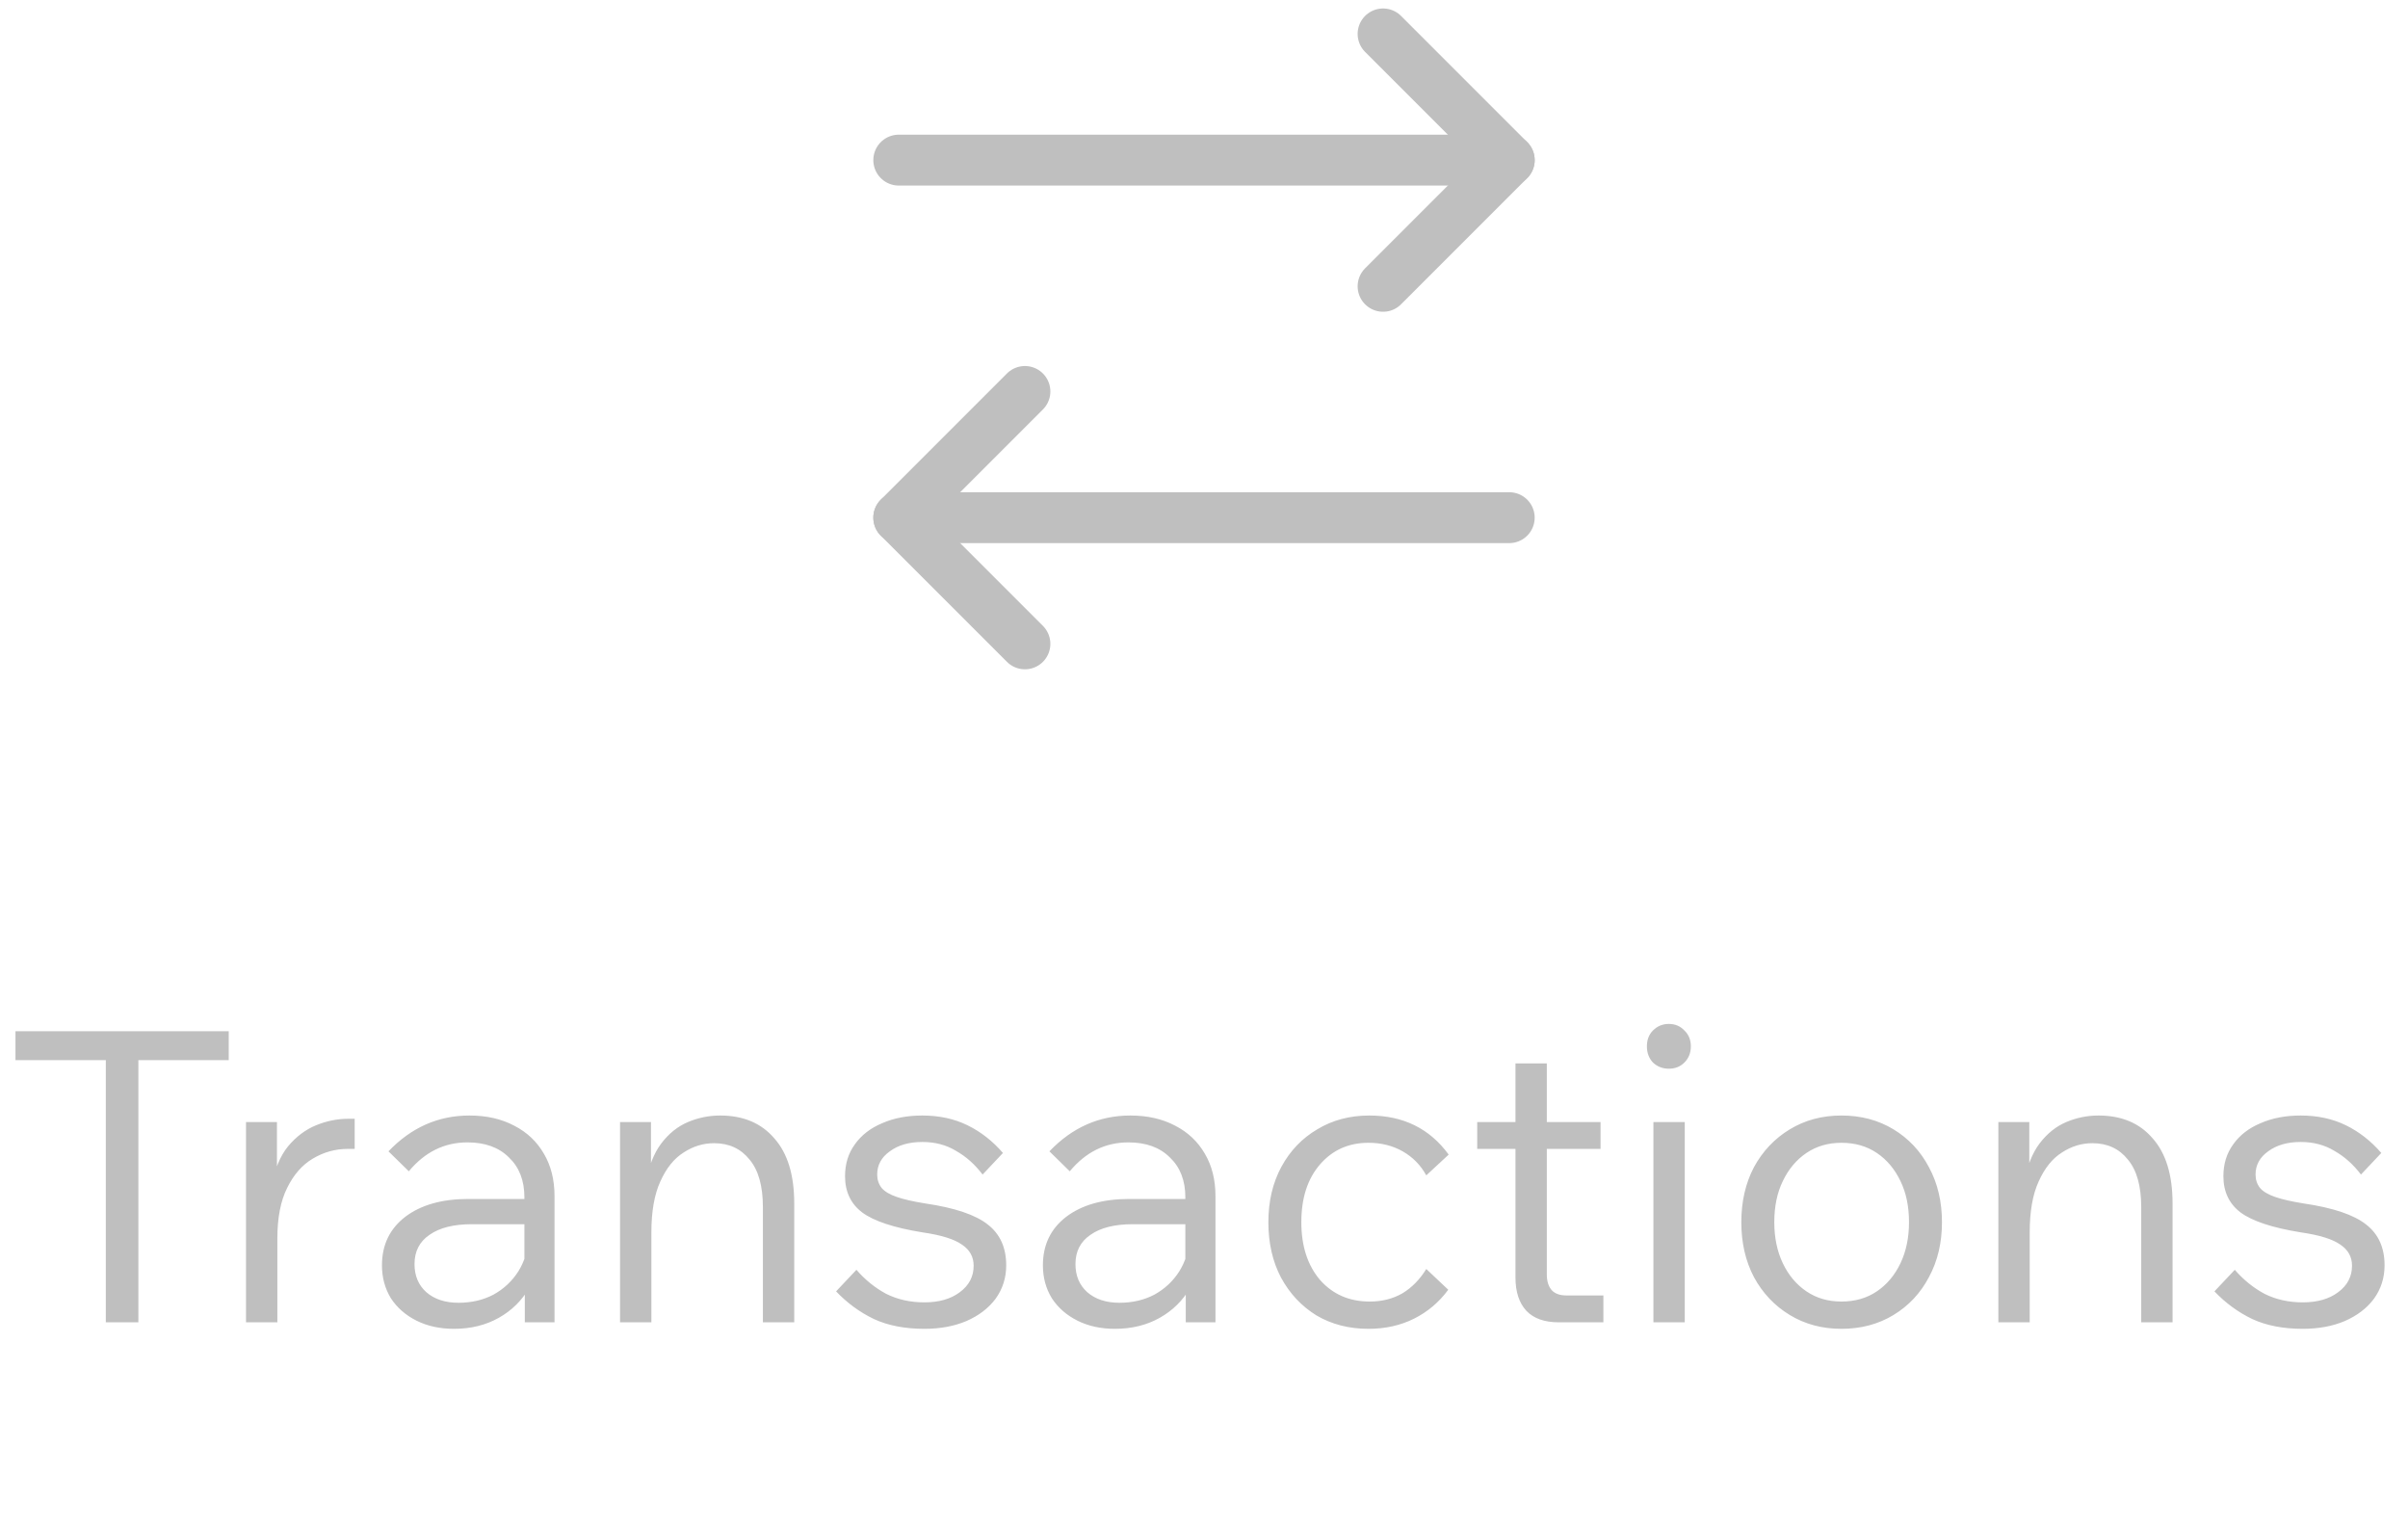
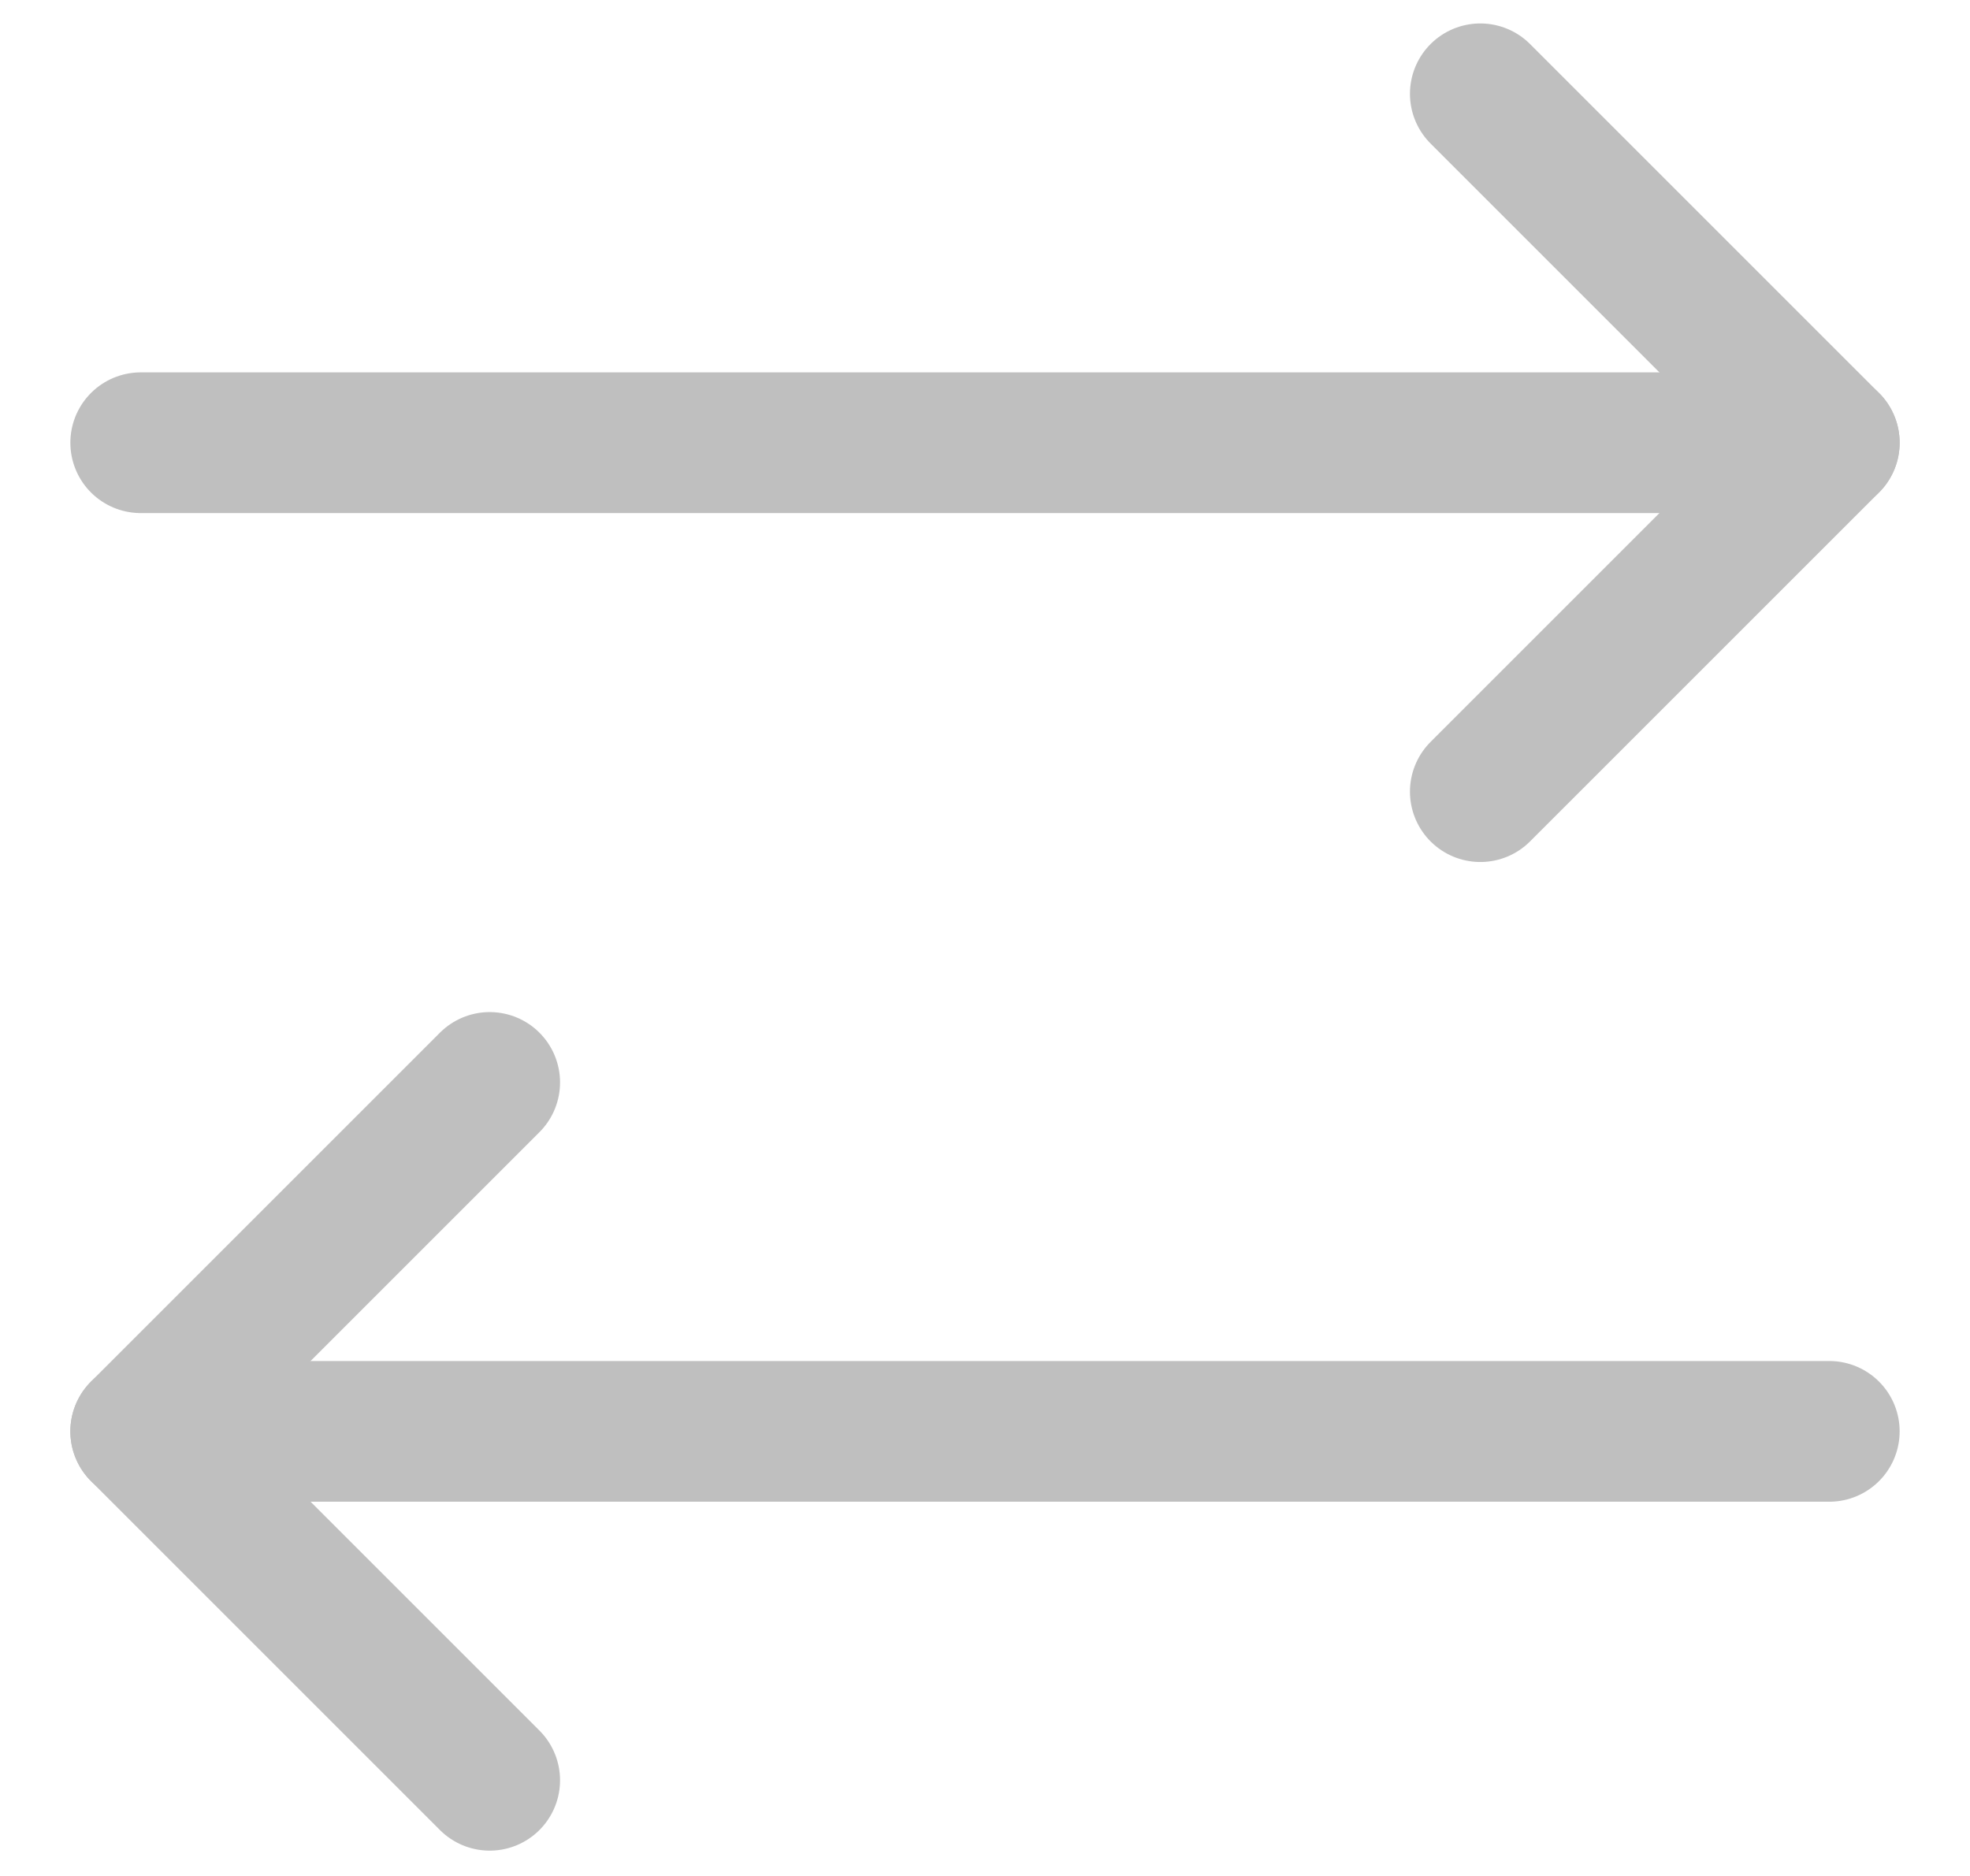
- <svg xmlns="http://www.w3.org/2000/svg" width="71" height="45" viewBox="0 0 71 45" fill="none">
-   <path d="M40.78 8.44L44.5 4.72L40.78 1" stroke="#BFBFBF" stroke-width="1.5" stroke-linecap="round" stroke-linejoin="round" />
-   <path d="M26.5 4.72H44.5" stroke="#BFBFBF" stroke-width="1.5" stroke-linecap="round" stroke-linejoin="round" />
-   <path d="M30.22 11.54L26.5 15.26L30.22 18.98" stroke="#BFBFBF" stroke-width="1.5" stroke-linecap="round" stroke-linejoin="round" />
-   <path d="M44.5 15.26H26.5" stroke="#BFBFBF" stroke-width="1.5" stroke-linecap="round" stroke-linejoin="round" />
-   <path d="M4.08 38.98H3.12V31.132H4.08V38.98ZM6.744 31.252H0.456V30.4H6.744V31.252ZM10.458 32.98V33.868H10.254C9.886 33.868 9.542 33.964 9.222 34.156C8.91 34.34 8.658 34.628 8.466 35.02C8.274 35.404 8.178 35.9 8.178 36.508V38.98H7.254V33.076H8.166V34.96H8.01C8.098 34.472 8.258 34.084 8.49 33.796C8.73 33.508 9.006 33.3 9.318 33.172C9.63 33.044 9.946 32.98 10.266 32.98H10.458ZM16.35 38.98H15.474V37.828L15.462 37.492V35.296C15.462 34.8 15.31 34.408 15.006 34.12C14.71 33.824 14.302 33.676 13.782 33.676C13.102 33.676 12.526 33.96 12.054 34.528L11.454 33.94C12.126 33.236 12.922 32.884 13.842 32.884C14.346 32.884 14.786 32.984 15.162 33.184C15.538 33.376 15.83 33.652 16.038 34.012C16.246 34.364 16.35 34.78 16.35 35.26V38.98ZM13.386 39.172C12.97 39.172 12.602 39.092 12.282 38.932C11.962 38.772 11.71 38.552 11.526 38.272C11.35 37.984 11.262 37.66 11.262 37.3C11.262 36.7 11.49 36.224 11.946 35.872C12.41 35.52 13.03 35.344 13.806 35.344H15.57V36.088H13.914C13.378 36.088 12.962 36.192 12.666 36.4C12.37 36.6 12.222 36.888 12.222 37.264C12.222 37.608 12.338 37.884 12.57 38.092C12.81 38.3 13.126 38.404 13.518 38.404C13.902 38.404 14.246 38.324 14.55 38.164C14.854 37.996 15.098 37.768 15.282 37.48C15.466 37.184 15.57 36.848 15.594 36.472L15.942 36.676C15.942 37.156 15.83 37.584 15.606 37.96C15.39 38.336 15.09 38.632 14.706 38.848C14.322 39.064 13.882 39.172 13.386 39.172ZM23.418 38.98H22.494V35.584C22.494 34.96 22.362 34.492 22.098 34.18C21.842 33.86 21.494 33.7 21.054 33.7C20.734 33.7 20.434 33.792 20.154 33.976C19.874 34.152 19.646 34.436 19.47 34.828C19.294 35.212 19.206 35.712 19.206 36.328V38.98H18.282V33.076H19.194V34.876H19.038C19.126 34.388 19.278 34 19.494 33.712C19.718 33.416 19.982 33.204 20.286 33.076C20.59 32.948 20.906 32.884 21.234 32.884C21.914 32.884 22.446 33.108 22.83 33.556C23.222 33.996 23.418 34.636 23.418 35.476V38.98ZM24.652 38.068L25.252 37.432C25.508 37.728 25.8 37.964 26.128 38.14C26.464 38.308 26.84 38.392 27.256 38.392C27.688 38.392 28.036 38.292 28.3 38.092C28.572 37.892 28.708 37.632 28.708 37.312C28.708 37.048 28.592 36.84 28.36 36.688C28.136 36.528 27.748 36.408 27.196 36.328C26.356 36.192 25.764 35.996 25.42 35.74C25.084 35.484 24.916 35.128 24.916 34.672C24.916 34.312 25.012 34 25.204 33.736C25.396 33.464 25.664 33.256 26.008 33.112C26.352 32.96 26.748 32.884 27.196 32.884C27.692 32.884 28.136 32.98 28.528 33.172C28.92 33.364 29.268 33.636 29.572 33.988L28.972 34.624C28.748 34.328 28.488 34.096 28.192 33.928C27.904 33.752 27.572 33.664 27.196 33.664C26.804 33.664 26.484 33.756 26.236 33.94C25.988 34.116 25.864 34.344 25.864 34.624C25.864 34.776 25.908 34.908 25.996 35.02C26.084 35.124 26.232 35.212 26.44 35.284C26.648 35.356 26.928 35.42 27.28 35.476C28.152 35.604 28.768 35.812 29.128 36.1C29.488 36.38 29.668 36.78 29.668 37.3C29.668 37.668 29.564 37.996 29.356 38.284C29.148 38.564 28.86 38.784 28.492 38.944C28.132 39.096 27.72 39.172 27.256 39.172C26.68 39.172 26.184 39.076 25.768 38.884C25.352 38.684 24.98 38.412 24.652 38.068ZM35.838 38.98H34.962V37.828L34.95 37.492V35.296C34.95 34.8 34.798 34.408 34.494 34.12C34.198 33.824 33.79 33.676 33.27 33.676C32.59 33.676 32.014 33.96 31.542 34.528L30.942 33.94C31.614 33.236 32.41 32.884 33.33 32.884C33.834 32.884 34.274 32.984 34.65 33.184C35.026 33.376 35.318 33.652 35.526 34.012C35.734 34.364 35.838 34.78 35.838 35.26V38.98ZM32.874 39.172C32.458 39.172 32.09 39.092 31.77 38.932C31.45 38.772 31.198 38.552 31.014 38.272C30.838 37.984 30.75 37.66 30.75 37.3C30.75 36.7 30.978 36.224 31.434 35.872C31.898 35.52 32.518 35.344 33.294 35.344H35.058V36.088H33.402C32.866 36.088 32.45 36.192 32.154 36.4C31.858 36.6 31.71 36.888 31.71 37.264C31.71 37.608 31.826 37.884 32.058 38.092C32.298 38.3 32.614 38.404 33.006 38.404C33.39 38.404 33.734 38.324 34.038 38.164C34.342 37.996 34.586 37.768 34.77 37.48C34.954 37.184 35.058 36.848 35.082 36.472L35.43 36.676C35.43 37.156 35.318 37.584 35.094 37.96C34.878 38.336 34.578 38.632 34.194 38.848C33.81 39.064 33.37 39.172 32.874 39.172ZM42.054 37.408L42.702 38.02C42.43 38.388 42.094 38.672 41.694 38.872C41.294 39.072 40.846 39.172 40.35 39.172C39.774 39.172 39.262 39.04 38.814 38.776C38.374 38.504 38.026 38.132 37.77 37.66C37.522 37.188 37.398 36.644 37.398 36.028C37.398 35.412 37.526 34.868 37.782 34.396C38.038 33.924 38.39 33.556 38.838 33.292C39.286 33.02 39.798 32.884 40.374 32.884C41.374 32.884 42.154 33.268 42.714 34.036L42.054 34.648C41.886 34.344 41.654 34.108 41.358 33.94C41.062 33.772 40.726 33.688 40.35 33.688C39.766 33.688 39.29 33.9 38.922 34.324C38.554 34.748 38.37 35.316 38.37 36.028C38.37 36.732 38.554 37.3 38.922 37.732C39.298 38.156 39.786 38.368 40.386 38.368C40.746 38.368 41.066 38.288 41.346 38.128C41.626 37.96 41.862 37.72 42.054 37.408ZM47.276 38.98H45.956C45.54 38.98 45.224 38.868 45.008 38.644C44.792 38.412 44.684 38.084 44.684 37.66V31.348H45.608V37.576C45.608 37.768 45.656 37.92 45.752 38.032C45.848 38.136 45.992 38.188 46.184 38.188H47.276V38.98ZM47.192 33.868H43.556V33.076H47.192V33.868ZM49.675 38.98H48.751V33.076H49.675V38.98ZM49.855 30.844C49.855 31.036 49.791 31.196 49.663 31.324C49.542 31.444 49.391 31.504 49.206 31.504C49.023 31.504 48.867 31.444 48.739 31.324C48.618 31.196 48.559 31.036 48.559 30.844C48.559 30.652 48.618 30.496 48.739 30.376C48.867 30.248 49.023 30.184 49.206 30.184C49.391 30.184 49.542 30.248 49.663 30.376C49.791 30.496 49.855 30.652 49.855 30.844ZM54.295 39.172C53.727 39.172 53.219 39.036 52.771 38.764C52.323 38.492 51.971 38.12 51.715 37.648C51.467 37.176 51.343 36.636 51.343 36.028C51.343 35.42 51.467 34.88 51.715 34.408C51.971 33.936 52.323 33.564 52.771 33.292C53.219 33.02 53.727 32.884 54.295 32.884C54.871 32.884 55.383 33.02 55.831 33.292C56.279 33.564 56.627 33.936 56.875 34.408C57.131 34.88 57.259 35.42 57.259 36.028C57.259 36.636 57.131 37.176 56.875 37.648C56.627 38.12 56.279 38.492 55.831 38.764C55.383 39.036 54.871 39.172 54.295 39.172ZM54.295 38.368C54.695 38.368 55.043 38.268 55.339 38.068C55.635 37.868 55.867 37.592 56.035 37.24C56.203 36.888 56.287 36.484 56.287 36.028C56.287 35.564 56.203 35.16 56.035 34.816C55.867 34.464 55.635 34.188 55.339 33.988C55.043 33.788 54.695 33.688 54.295 33.688C53.903 33.688 53.559 33.788 53.263 33.988C52.967 34.188 52.735 34.464 52.567 34.816C52.399 35.16 52.315 35.564 52.315 36.028C52.315 36.484 52.399 36.888 52.567 37.24C52.735 37.592 52.967 37.868 53.263 38.068C53.559 38.268 53.903 38.368 54.295 38.368ZM64.058 38.98H63.134V35.584C63.134 34.96 63.002 34.492 62.738 34.18C62.482 33.86 62.134 33.7 61.694 33.7C61.374 33.7 61.074 33.792 60.794 33.976C60.514 34.152 60.286 34.436 60.11 34.828C59.934 35.212 59.846 35.712 59.846 36.328V38.98H58.922V33.076H59.834V34.876H59.678C59.766 34.388 59.918 34 60.134 33.712C60.358 33.416 60.622 33.204 60.926 33.076C61.23 32.948 61.546 32.884 61.874 32.884C62.554 32.884 63.086 33.108 63.47 33.556C63.862 33.996 64.058 34.636 64.058 35.476V38.98ZM65.293 38.068L65.893 37.432C66.149 37.728 66.441 37.964 66.769 38.14C67.105 38.308 67.481 38.392 67.897 38.392C68.329 38.392 68.677 38.292 68.941 38.092C69.213 37.892 69.349 37.632 69.349 37.312C69.349 37.048 69.233 36.84 69.001 36.688C68.777 36.528 68.389 36.408 67.837 36.328C66.997 36.192 66.405 35.996 66.061 35.74C65.725 35.484 65.557 35.128 65.557 34.672C65.557 34.312 65.653 34 65.845 33.736C66.037 33.464 66.305 33.256 66.649 33.112C66.993 32.96 67.389 32.884 67.837 32.884C68.333 32.884 68.777 32.98 69.169 33.172C69.561 33.364 69.909 33.636 70.213 33.988L69.613 34.624C69.389 34.328 69.129 34.096 68.833 33.928C68.545 33.752 68.213 33.664 67.837 33.664C67.445 33.664 67.125 33.756 66.877 33.94C66.629 34.116 66.505 34.344 66.505 34.624C66.505 34.776 66.549 34.908 66.637 35.02C66.725 35.124 66.873 35.212 67.081 35.284C67.289 35.356 67.569 35.42 67.921 35.476C68.793 35.604 69.409 35.812 69.769 36.1C70.129 36.38 70.309 36.78 70.309 37.3C70.309 37.668 70.205 37.996 69.997 38.284C69.789 38.564 69.501 38.784 69.133 38.944C68.773 39.096 68.361 39.172 67.897 39.172C67.321 39.172 66.825 39.076 66.409 38.884C65.993 38.684 65.621 38.412 65.293 38.068Z" fill="#BFBFBF" />
+ <svg xmlns="http://www.w3.org/2000/svg" width="21" height="20" viewBox="0 0 21 20" fill="none">
+   <path d="M15.78 8.44L19.5 4.72L15.78 1" stroke="#BFBFBF" stroke-width="1.5" stroke-linecap="round" stroke-linejoin="round" />
+   <path d="M1.5 4.72H19.5" stroke="#BFBFBF" stroke-width="1.5" stroke-linecap="round" stroke-linejoin="round" />
+   <path d="M5.22 11.54L1.5 15.26L5.22 18.98" stroke="#BFBFBF" stroke-width="1.5" stroke-linecap="round" stroke-linejoin="round" />
+   <path d="M19.5 15.26H1.5" stroke="#BFBFBF" stroke-width="1.5" stroke-linecap="round" stroke-linejoin="round" />
</svg>
